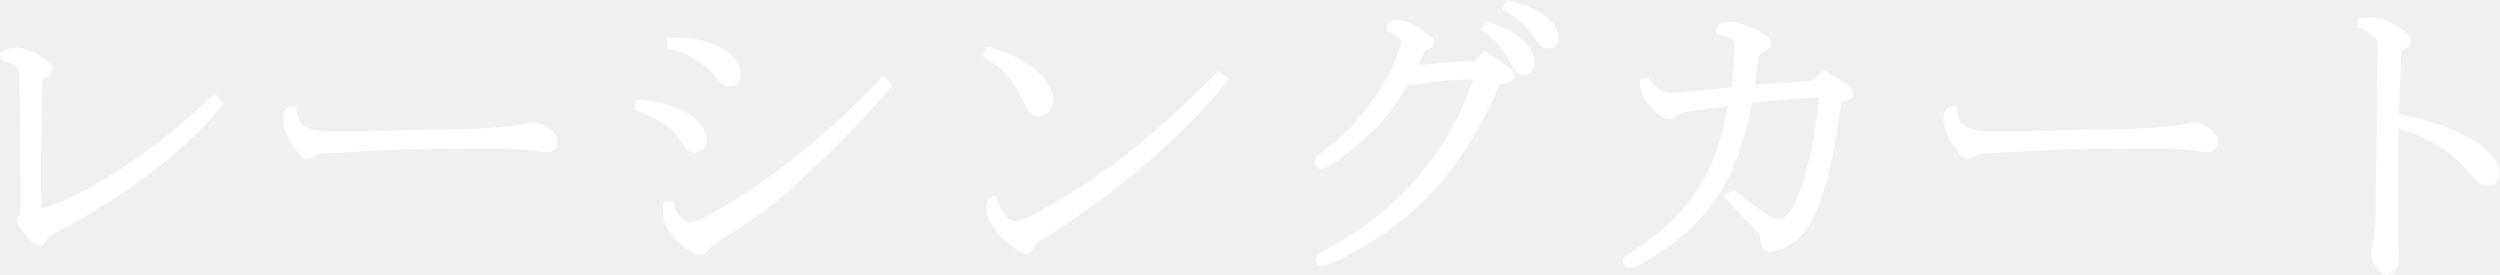
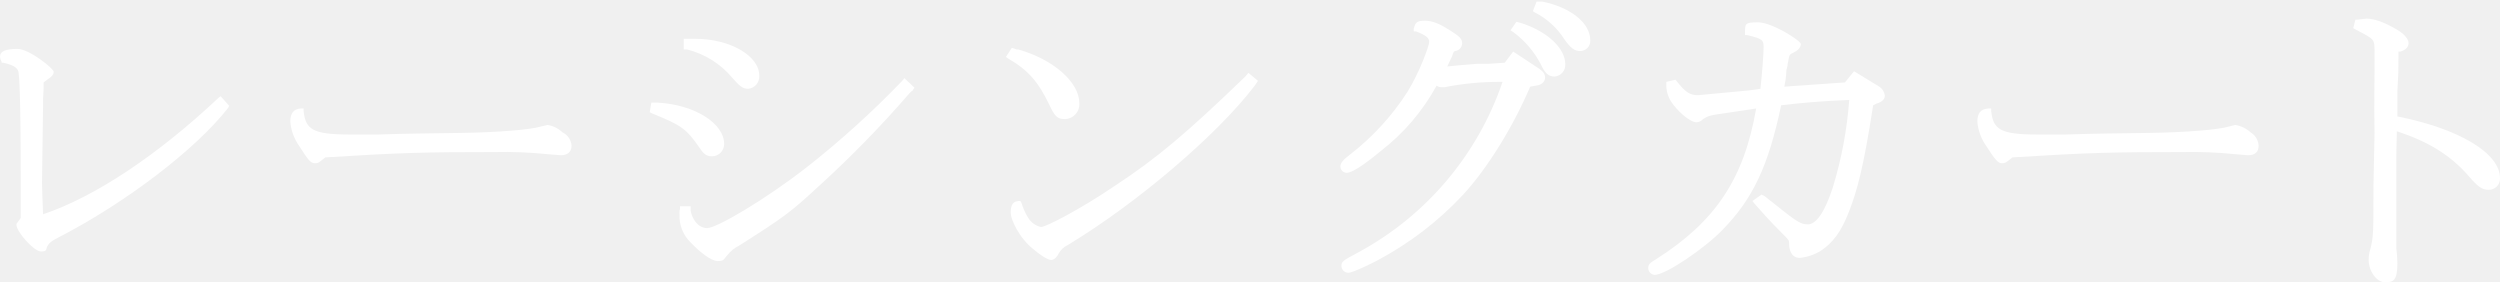
- <svg xmlns="http://www.w3.org/2000/svg" viewBox="0 0 481.77 52.9">
+ <svg xmlns="http://www.w3.org/2000/svg" viewBox="0 0 470.2 52.9">
  <defs>
-     <style>.cls-1{fill:#fff;stroke:#fff;stroke-miterlimit:10;}</style>
+     <style>.cls-1{fill:#fff;}</style>
  </defs>
-   <g id="Layer_2" data-name="Layer 2">
-     <g id="Layer_1-2" data-name="Layer 1">
-       <path class="cls-1" d="M42.48,20c-6,7.81-19.2,17.85-31.61,24.19-1.6.83-1.73.9-2.37,1.92-.32.51-.51.7-.83.7-1,0-4-3.39-4-4.48l.76-1.15V34.8c0-12.29-.12-20.1-.38-21.25S2.8,11.76.76,11.31a1.32,1.32,0,0,1-.26-.64c0-.45,1.54-1,2.75-1,2.18,0,6.34,2.5,6.34,3.78,0,.32-.26.57-.9,1l-1,.7c-.06,2-.06,2-.13,3.27v1.28l-.12,8.77-.07,5.82c0,1.15.07,3.71.19,6.65,10.11-3.26,22-11.07,33.86-22.2Z" />
-       <path class="cls-1" d="M59.06,30.25c-.45,0-.9-.51-2.43-2.94A8.49,8.49,0,0,1,55,23c0-1.41.45-1.92,1.6-2,.52,4,2.24,4.86,9.22,4.86,1.15,0,2.88-.06,5.31-.13,6.08-.19,8.83-.25,15.68-.32s13.18-.57,15.1-1.21a4.28,4.28,0,0,1,1.09-.19,5.35,5.35,0,0,1,2.56,1.21,2.7,2.7,0,0,1,1.34,2.24c0,.9-.51,1.35-1.47,1.35a12.77,12.77,0,0,1-2.36-.26,77.59,77.59,0,0,0-10.12-.38c-12.41,0-17.27.12-32,1A3.92,3.92,0,0,1,59.06,30.25Z" />
-       <path class="cls-1" d="M122.93,19.82h.77c6.59.39,12,3.65,12,7.3a1.83,1.83,0,0,1-1.79,1.79c-.77,0-1.16-.32-1.92-1.47-2.56-3.59-3.72-4.42-9-6.53l-.26-.13Zm48.38-3.33c-.12.2-.32.39-.32.45l-.32.32a219.27,219.27,0,0,1-17.21,17.47c-5.25,4.8-6.34,5.63-14.78,11.07a7,7,0,0,0-2.37,1.86c-.64.7-1,1-1.41,1-.9,0-2.88-1.34-4.74-3.33a6.42,6.42,0,0,1-1.92-5v-.58a1.29,1.29,0,0,1,.07-.44h1.09v.32c.25,1.66,2.3,3.77,3.58,3.77,2.11,0,11.71-5.82,19.13-11.58A168,168,0,0,0,170,15.6l.19-.26Zm-42.23-8.7h1.72c6.15,0,11.46,2.94,11.46,6.4,0,1.15-.64,2-1.54,2s-1.28-.32-2.62-1.85a15.92,15.92,0,0,0-8.83-5.38L129,8.88Z" />
-       <path class="cls-1" d="M190.52,9.58l.51.19.38.07c6.34,1.79,11.07,5.89,11.07,9.6a2.33,2.33,0,0,1-2.24,2.49c-1.08,0-1.53-.44-2.43-2.36-2.11-4.55-4-6.72-7.93-9ZM236,15.28l-.38.51c-6.91,9.22-21.89,22-35,29.89a4.43,4.43,0,0,0-1.92,1.79c-.32.7-.64,1-1,1a10.19,10.19,0,0,1-3-1.92c-2.63-2-4.1-4.35-4.1-6.4,0-1.35.26-1.73,1-1.79a11.27,11.27,0,0,0,1.41,3,4.35,4.35,0,0,0,2.75,1.92c1.22,0,8.32-3.9,14.15-7.8C218,30.06,223.73,25.26,234.23,15l.44-.38.19-.26Z" />
-       <path class="cls-1" d="M286,10.35l4.61,3.07c.51.39.77.71.77,1.09s-.45.9-1.22,1l-1.47.26c-3.2,7.74-8.06,15.55-12.54,20.41a62,62,0,0,1-15.94,12.22,25.59,25.59,0,0,1-5.37,2.37.82.82,0,0,1-.77-.77c0-.57,0-.57,2.81-2.11a58,58,0,0,0,27.71-33c-.7-.06-1.4-.06-1.53-.06a55.7,55.7,0,0,0-10.18,1,2.27,2.27,0,0,1-.57.06,1.22,1.22,0,0,1-1-.44c-3.52,5.88-5.76,8.57-10.69,12.6-2.88,2.43-5.25,4-6.08,4a.74.74,0,0,1-.7-.7c0-.45.44-1,1.66-1.92a47.18,47.18,0,0,0,10.75-11.77c2.37-3.78,4.23-8,4.23-9.6,0-1.09-.71-1.73-2.82-2.5.19-.9.57-1.15,1.53-1.15,1.41,0,2.25.32,4.48,1.73,1.92,1.21,2.12,1.47,2.12,2s-.32.84-1,1-.58.32-1,1.28a24.11,24.11,0,0,1-1.28,2.69l.7-.07,2.24-.19c2.62-.19,5.31-.45,5.7-.45l2.36-.13,1-.06Zm.64-5.7.39.13.32.13c4.73,1.54,7.87,4.42,7.87,7.17a1.73,1.73,0,0,1-1.54,1.85c-1,0-1.47-.51-2.17-2a18,18,0,0,0-5.25-6.21l-.19-.13Zm3.91-4a1,1,0,0,0,.38.07l.32.06c5.06,1.09,8.64,3.84,8.64,6.53a1.38,1.38,0,0,1-1.41,1.53c-.83,0-1.47-.44-2.43-1.92a15.28,15.28,0,0,0-5.89-5.31Z" />
-       <path class="cls-1" d="M317.49,15.53c1.79,2.31,2.69,2.88,4.48,2.88.9,0,.9,0,9.6-.89l2.5-.26a80.33,80.33,0,0,0,.7-8.25c0-1.67-.51-2.12-3.52-2.82,0-1.09.58-1.47,2.05-1.47,2.62,0,7.49,2.37,7.49,3.58,0,.45-.39.83-1.16,1.15s-1.08.71-1.28,2.18c-.06.19-.12.7-.25,1.41-.13,1.15-.26,1.92-.51,3.84l12.22-.9,1.54-1.92,4.28,2.56a1.91,1.91,0,0,1,1,1.41c0,.38-.39.77-1.22,1l-1,.32c-1.79,11.72-2.69,15.87-4.48,20.16-1.53,3.84-3.07,5.89-5.18,7.23A8.65,8.65,0,0,1,341.17,48c-1,0-1.41-.64-1.47-2.11,0-.83-.13-1-1.15-2a74.93,74.93,0,0,1-5.57-6l1-.71.32.2c5.76,4.48,7.1,5.37,8.38,5.37,1.92,0,3.65-2.43,5.19-7.23A76.33,76.33,0,0,0,351,18.22c-5.95.32-10.37.71-13.76,1.15C334.84,30.89,332,37,326.2,42.92c-3.52,3.59-10.5,8.26-12.29,8.26a.73.73,0,0,1-.71-.77c0-.38.13-.57,1.09-1.15,11.65-7.36,17-15.62,19.33-29.44l-3,.45-2.3.32c-4.55.64-4.61.7-5.63,1.47a1.62,1.62,0,0,1-1,.45c-1,0-3.27-1.92-4.29-3.65a5.82,5.82,0,0,1-.9-3.07Z" />
-       <path class="cls-1" d="M379.06,30.25c-.45,0-.9-.51-2.43-2.94A8.49,8.49,0,0,1,375,23c0-1.41.45-1.92,1.6-2,.52,4,2.24,4.86,9.22,4.86,1.15,0,2.88-.06,5.31-.13,6.08-.19,8.83-.25,15.68-.32s13.18-.57,15.1-1.21a4.28,4.28,0,0,1,1.09-.19,5.31,5.31,0,0,1,2.56,1.21,2.7,2.7,0,0,1,1.34,2.24c0,.9-.51,1.35-1.47,1.35a12.84,12.84,0,0,1-2.37-.26,77.32,77.32,0,0,0-10.11-.38c-12.41,0-17.27.12-32,1A3.92,3.92,0,0,1,379.06,30.25Z" />
-       <path class="cls-1" d="M455,4a9,9,0,0,1,1.66-.13c1.79,0,2.95.39,5.38,1.86,1.47.89,2,1.53,2,2.24,0,.51-.44.89-1.15,1.09-.51.19-.64.25-.64.51-.06.06-.06.32-.06.83-.07,2.94-.07,3.26-.26,6.85l-.06,3.07-.06,2.05c11.51,2.17,19.39,6.78,19.39,11.2a1.65,1.65,0,0,1-1.6,1.72c-1.09,0-1.73-.44-3.46-2.49-3.58-4.1-8-6.78-14.33-8.7-.13,4.22-.13,5.12-.13,6V46.51c.13,2.17.13,2.17.13,2.81,0,2-.65,3.08-1.8,3.08s-2.56-1.92-2.56-3.72a6.7,6.7,0,0,1,.32-1.85c.58-2.5.58-2.88.58-12l.19-9.92c-.06-8.06,0-9.21.07-13.31l.06-2.24c0-2.37-.19-2.56-3.2-4.16L455.09,5l-.25-.12Z" />
+   <g id="レイヤー_2" data-name="レイヤー 2">
+     <g id="レイヤー_1-2" data-name="レイヤー 1">
+       <path class="cls-1" d="M41.1,18.4C29.6,29.2,17.9,37,8.1,40.3c-.1-2.7-.2-5-.2-5.9l.2-14.6V18.5a25.4,25.4,0,0,0,.1-3l.8-.6c.6-.4,1.1-.8,1.1-1.4S5.5,9.2,3.3,9.2,0,9.6,0,10.7a2.3,2.3,0,0,0,.3.9v.2H.6c2.4.5,2.8,1.2,2.9,1.9s.4,3.5.4,21.1V41l-.8,1.1v.2c0,1.3,3.3,5,4.6,5s.9-.5,1.2-1,.6-.9,2.2-1.7c12.6-6.5,25.7-16.5,31.8-24.3l.2-.4-1.6-1.8Z" />
+       <path class="cls-1" d="M105.8,24.9a5.3,5.3,0,0,0-2.8-1.4l-1.3.3c-1.9.6-8.2,1.1-14.9,1.2s-9.7.1-15.7.3H65.8c-7.1,0-8.3-1-8.7-4.4v-.5h-.5c-1.4.1-2,.9-2,2.5a9.3,9.3,0,0,0,1.7,4.6c1.6,2.5,2.1,3.2,2.9,3.2s.8-.2,2-1.1c14.3-.9,19.1-1,31.8-1a79.7,79.7,0,0,1,10,.4l2.5.2c1.2,0,2-.6,2-1.8A3,3,0,0,0,105.8,24.9Z" />
+       <path class="cls-1" d="M137.7,14.6c1.4,1.6,2,2.1,3,2.1a2.3,2.3,0,0,0,2.1-2.5c0-3.7-5.5-6.9-12-6.9h-2.2v2h.6A16.2,16.2,0,0,1,137.7,14.6Z" />
+       <path class="cls-1" d="M169.6,15.3a174.4,174.4,0,0,1-17.8,16.1c-7.8,6.1-17,11.5-18.8,11.5s-2.9-1.9-3.1-3.3v-.8h-2v.4c0,.2-.1.3-.1.5v.6a6.9,6.9,0,0,0,2.1,5.3c1.6,1.7,3.8,3.5,5.1,3.5s1.1-.4,1.8-1.1a6.2,6.2,0,0,1,2.2-1.8c8.5-5.4,9.6-6.2,14.9-11.1A203.2,203.2,0,0,0,171,17.6l.5-.5h0a.2.2,0,0,0,.2-.2l.3-.4-1.9-1.8Z" />
+       <path class="cls-1" d="M131.5,27.7c.8,1.2,1.3,1.7,2.4,1.7a2.3,2.3,0,0,0,2.3-2.3c0-3.9-5.5-7.4-12.5-7.8h-1.2l-.3,1.8.6.3C128,23.5,129.1,24.2,131.5,27.7Z" />
+       <path class="cls-1" d="M197.4,19.8c.9,1.9,1.4,2.6,2.8,2.6a2.8,2.8,0,0,0,2.8-3c0-3.9-4.8-8.2-11.5-10.1h-.3l-.9-.3-1.1,1.7.4.3C193.4,13.2,195.3,15.4,197.4,19.8Z" />
+       <path class="cls-1" d="M234.3,14.3l-.4.4c-10.6,10.2-16.2,15-24.3,20.3-6.3,4.3-12.9,7.7-13.8,7.7a3.8,3.8,0,0,1-2.4-1.7,11.7,11.7,0,0,1-1.3-2.9l-.2-.3h-.3c-1.4.1-1.5,1.2-1.5,2.3s1.5,4.6,4.3,6.8c.9.8,2.6,2,3.3,2s1.3-.9,1.4-1.2a3.8,3.8,0,0,1,1.7-1.6c13.1-7.9,28.2-20.8,35.2-30l.6-.9-1.8-1.5Z" />
+       <path class="cls-1" d="M290.1.3H289l-.7,1.8.3.2a14.3,14.3,0,0,1,5.7,5.2c1.1,1.5,1.8,2.1,2.9,2.1a1.9,1.9,0,0,0,1.9-2C299.1,4.3,295.4,1.4,290.1.3Z" />
+       <path class="cls-1" d="M289.6,13l-5-3.3L283,11.8l-3,.2h-2.2l-3.6.3-2,.2.9-1.9c.3-.9.3-.9.6-1A1.5,1.5,0,0,0,275,8.2c0-.9-.4-1.3-2.3-2.5s-3.2-1.8-4.7-1.8-1.8.3-2.1,1.5v.5h.4c2.1.8,2.5,1.3,2.5,2s-1.8,5.7-4.1,9.4A47,47,0,0,1,254,29c-1.3,1-1.9,1.6-1.9,2.3a1.2,1.2,0,0,0,1.2,1.2c1.3,0,4.6-2.6,6.4-4.1a39.4,39.4,0,0,0,10.5-12.3,1.3,1.3,0,0,0,.8.3h.7a52.4,52.4,0,0,1,10.1-1h.8a57.5,57.5,0,0,1-27.2,32.1c-3,1.6-3.1,1.7-3.1,2.6a1.3,1.3,0,0,0,1.3,1.2c.9,0,5.1-2.1,5.6-2.4a61.6,61.6,0,0,0,16-12.3c4.6-5,9.4-12.8,12.6-20.3l1.1-.2c1-.1,1.7-.7,1.7-1.5S290.1,13.4,289.6,13Z" />
+       <path class="cls-1" d="M286.3,4.4l-1.1-.3-1.1,1.6.6.4a17.6,17.6,0,0,1,5.1,6c.7,1.5,1.3,2.3,2.6,2.3a2.2,2.2,0,0,0,2-2.3C294.4,9.1,291.1,6,286.3,4.4Z" />
+       <path class="cls-1" d="M353.3,16.2l-4.6-2.8L347,15.5l-11.4.8c.1-.4.1-.8.2-1.1a16.5,16.5,0,0,0,.2-2.1c.1-.2.1-.5.2-.7a1.5,1.5,0,0,1,.1-.7c.2-1.4.3-1.5,1-1.8s1.4-.9,1.4-1.6-5.5-4.1-8-4.1-2.5.2-2.5,2v.4h.4c3,.7,3.1,1,3.1,2.3s-.3,5.1-.6,7.8L329,17l-9.6.9c-1.5,0-2.3-.4-4.1-2.7l-.2-.2-1.7.4v.4a5.8,5.8,0,0,0,.9,3.3c1.1,1.7,3.5,3.9,4.8,3.9a1.7,1.7,0,0,0,1.2-.6c1-.6,1-.7,5.4-1.3l4.6-.7c-2.3,13.3-7.7,21.3-18.9,28.4-1,.6-1.4.9-1.4,1.6a1.3,1.3,0,0,0,1.2,1.3c2.1,0,9.4-5,12.7-8.4,5.8-5.9,8.7-12.1,11.1-23.5,3.3-.4,7.5-.8,12.8-1a74.4,74.4,0,0,1-3.1,16.5c-1.5,4.6-3.1,6.9-4.7,6.9s-2.4-.8-8.1-5.3l-.6-.3-1.7,1.2.3.4c1.7,1.9,2.5,2.9,5.6,6,1,1,1,1,1,1.7s.2,2.6,2,2.6a9.3,9.3,0,0,0,3.9-1.3c2.3-1.5,3.9-3.6,5.4-7.5s2.7-8.2,4.5-19.9l.6-.3c1.4-.4,1.6-1.1,1.6-1.5A2.4,2.4,0,0,0,353.3,16.2Z" />
+       <path class="cls-1" d="M423.3,24.9a5.6,5.6,0,0,0-2.9-1.4l-1.2.3c-1.9.6-8.2,1.1-15,1.2s-9.6.1-15.7.3h-5.3c-7.1,0-8.3-1-8.7-4.4v-.5H374c-1.5.1-2.1.9-2.1,2.5a9.3,9.3,0,0,0,1.7,4.6c1.6,2.5,2.2,3.2,2.9,3.2s.9-.2,2-1.1c14.4-.9,19.1-1,31.9-1a80.7,80.7,0,0,1,10,.4l2.4.2c1.3,0,2-.6,2-1.8A3.1,3.1,0,0,0,423.3,24.9Z" />
+       <path class="cls-1" d="M450.9,21.9V17.2c.2-3.4.2-3.8.2-6.4V9.7h.4c.9-.3,1.5-.8,1.5-1.6s-.9-1.8-2.3-2.6-3.7-2-5.6-2l-1.8.2h-.3l-.4,1.6,1.1.6c2.9,1.5,2.9,1.6,2.9,3.7v4.1c0,2.8-.1,4.8,0,11.4l-.2,10c0,9,0,9.4-.6,11.8a6.2,6.2,0,0,0-.3,2c0,2.1,1.5,4.2,3.1,4.2s2.3-.4,2.3-3.6a25.1,25.1,0,0,0-.2-2.8V30.1c0-.9,0-1.7.1-5.4,5.9,1.9,10.1,4.5,13.5,8.4,1.7,2,2.5,2.6,3.8,2.6a2.1,2.1,0,0,0,2.1-2.2C470.2,28.8,462.5,24.2,450.9,21.9Z" />
    </g>
  </g>
</svg>
